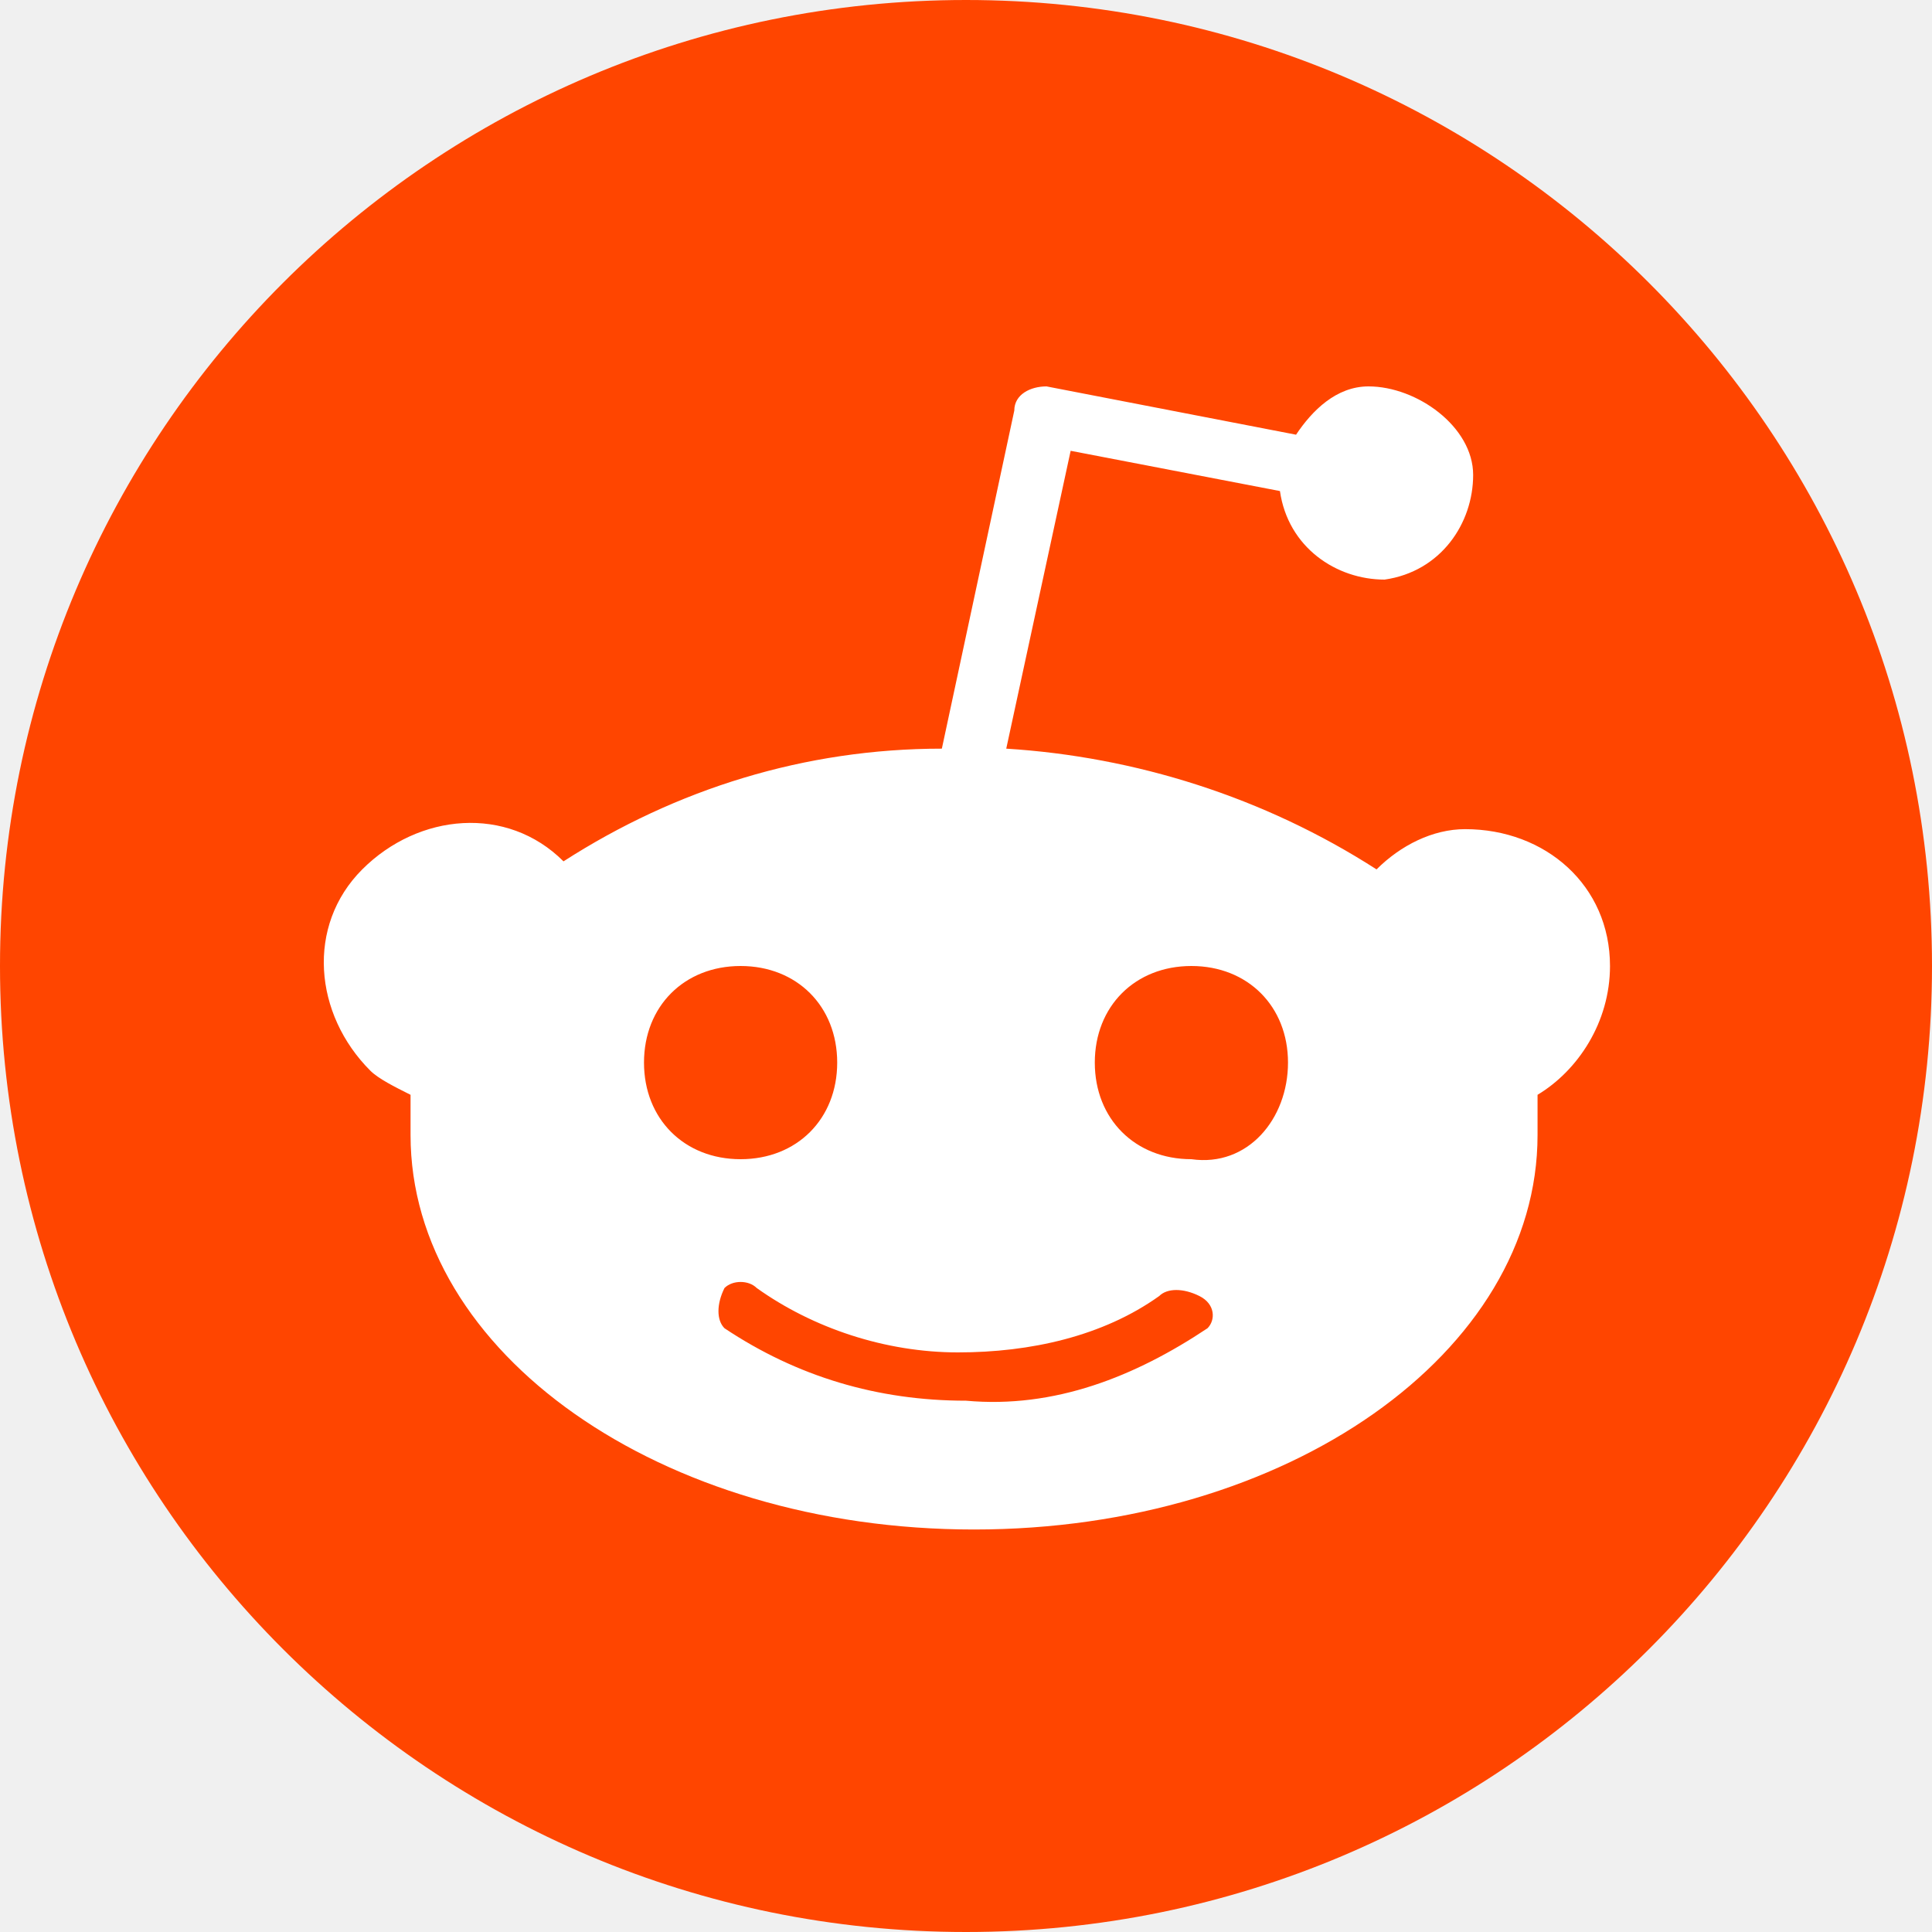
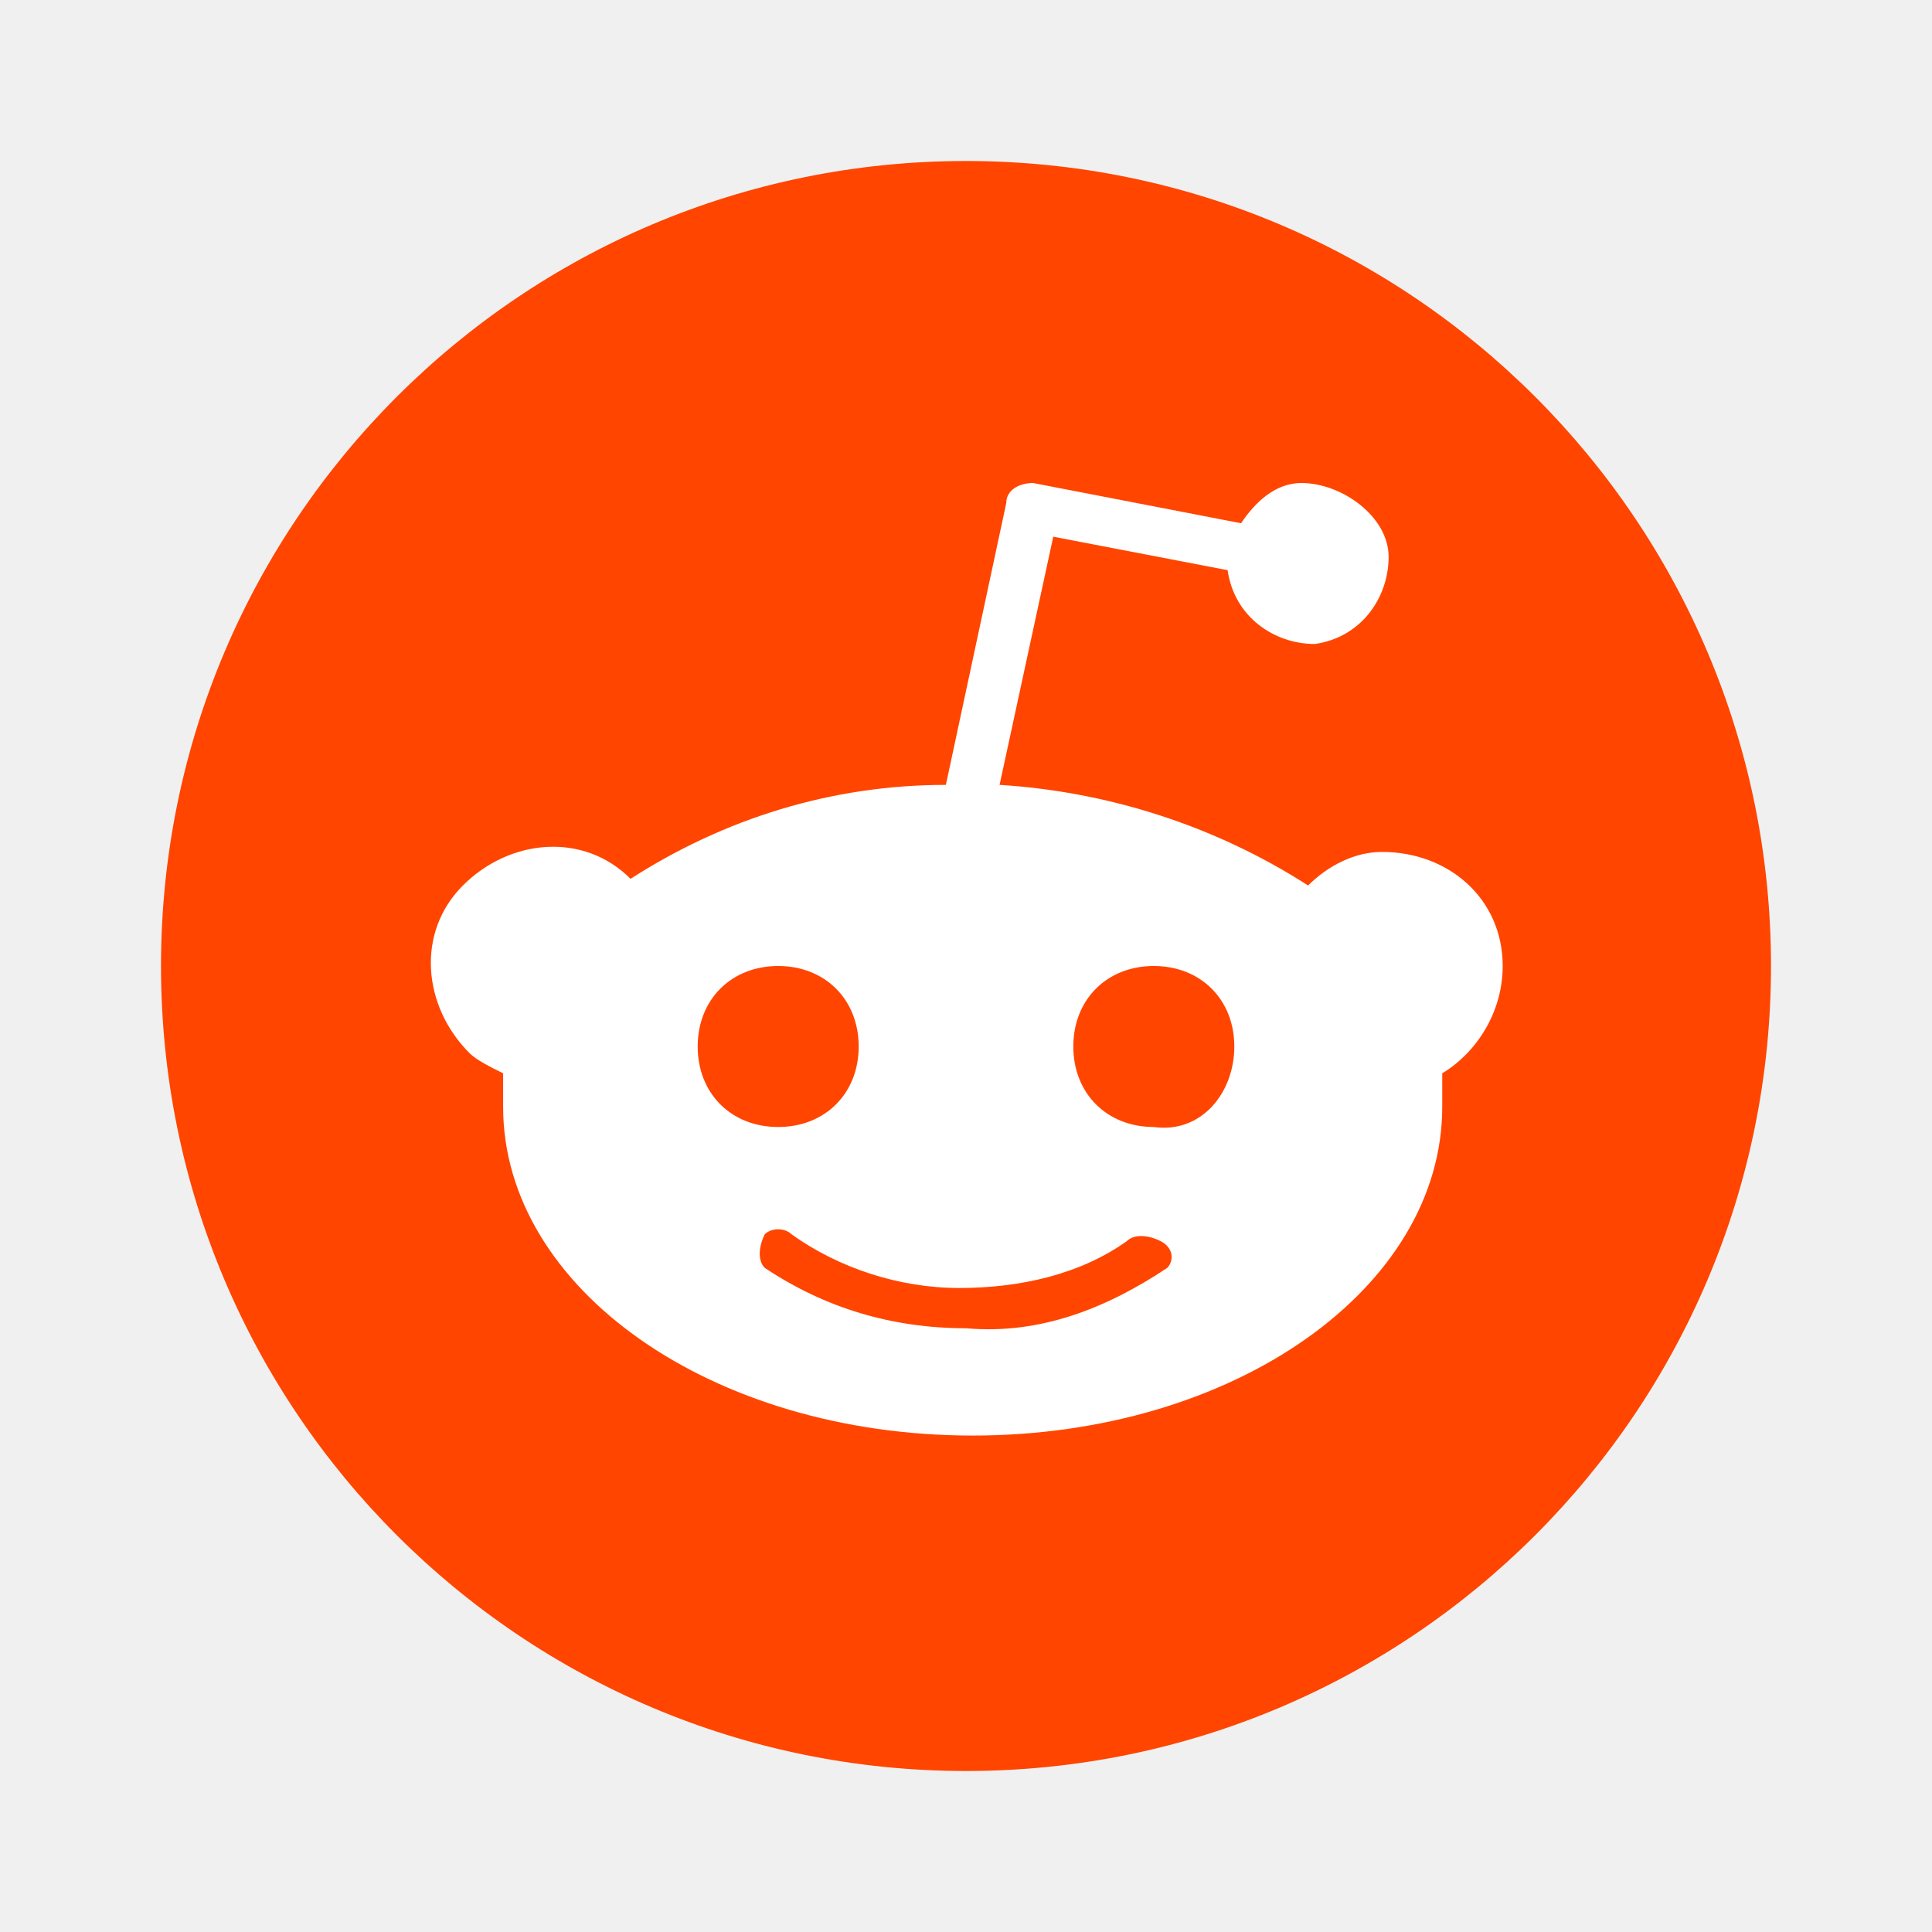
<svg xmlns="http://www.w3.org/2000/svg" viewBox="0 0 24 24">
  <g fill="#ff4500">
-     <circle cx="12" cy="12" r="12" />
-     <path fill="#fff" d="M20,12c0-1-0.8-1.7-1.8-1.7c-0.4,0-0.8,0.2-1.1,0.5c-1.4-0.9-3-1.4-4.6-1.5l0.8-3.7l2.6,0.5c0.1,0.7,0.7,1.1,1.3,1.1c0.7-0.1,1.1-0.7,1.1-1.3s-0.7-1.1-1.3-1.1c-0.4,0-0.7,0.3-0.9,0.6L13,4.8c-0.2,0-0.4,0.1-0.4,0.3c0,0,0,0,0,0l-0.9,4.2C10,9.3,8.4,9.8,7,10.7c-0.7-0.7-1.8-0.6-2.5,0.1c-0.7,0.7-0.6,1.8,0.1,2.5c0.1,0.1,0.3,0.2,0.5,0.3c0,0.2,0,0.4,0,0.5c0,2.7,3.1,4.9,7,4.9s7-2.2,7-4.9c0-0.2,0-0.4,0-0.5C19.6,13.3,20,12.7,20,12z M8,13.2C8,12.5,8.5,12,9.2,12s1.2,0.5,1.2,1.2c0,0.7-0.5,1.2-1.2,1.2S8,13.9,8,13.2z M15,16.5c-0.9,0.6-1.9,1-3,0.9c-1.1,0-2.1-0.3-3-0.9c-0.1-0.1-0.1-0.3,0-0.5c0.1-0.1,0.3-0.1,0.4,0c0.7,0.5,1.6,0.8,2.5,0.8c0.9,0,1.8-0.2,2.5-0.7c0.1-0.1,0.3-0.1,0.5,0C15.1,16.2,15.1,16.4,15,16.5L15,16.5L15,16.5z M14.8,14.4c-0.7,0-1.2-0.5-1.2-1.2c0-0.7,0.5-1.2,1.2-1.2c0.7,0,1.2,0.5,1.2,1.2C16,13.9,15.5,14.5,14.8,14.4C14.8,14.5,14.8,14.5,14.8,14.4L14.8,14.4z" />
+     <circle cx="12" cy="12" r="10" />
+     <path fill="#fff" d="M18.667,12c0-0.833-0.667-1.417-1.5-1.417C16.833,10.583,16.5,10.75,16.25,11c-1.167-0.75-2.5-1.167-3.833-1.25l0.667-3.083L15.25,7.083C15.333,7.667,15.833,8,16.333,8C16.917,7.917,17.25,7.417,17.25,6.917s-0.583-0.917-1.083-0.917c-0.333,0-0.583,0.25-0.75,0.5L12.833,6C12.667,6,12.5,6.083,12.5,6.25l0,0L11.75,9.75C10.333,9.75,9,10.167,7.833,10.917C7.25,10.333,6.333,10.417,5.75,11c-0.583,0.583-0.5,1.5,0.083,2.083C5.917,13.167,6.083,13.25,6.25,13.333c0,0.167,0,0.333,0,0.417c0,2.25,2.583,4.083,5.833,4.083s5.833-1.833,5.833-4.083c0-0.167,0-0.333,0-0.417C18.333,13.083,18.667,12.583,18.667,12z M8.667,13c0-0.583,0.417-1,1-1c0.583,0,1,0.417,1,1s-0.417,1-1,1C9.083,14,8.667,13.583,8.667,13z M14.5,15.75c-0.75,0.5-1.583,0.833-2.5,0.75c-0.917,0-1.75-0.25-2.5-0.75c-0.083-0.083-0.083-0.25,0-0.417c0.083-0.083,0.25-0.083,0.333,0c0.583,0.417,1.333,0.667,2.083,0.667c0.75,0,1.5-0.167,2.083-0.583c0.083-0.083,0.25-0.083,0.417,0C14.583,15.5,14.583,15.667,14.5,15.75L14.5,15.75L14.5,15.75z M14.333,14c-0.583,0-1-0.417-1-1s0.417-1,1-1c0.583,0,1,0.417,1,1S14.917,14.083,14.333,14C14.333,14.083,14.333,14.083,14.333,14L14.333,14z" />
  </g>
</svg>
